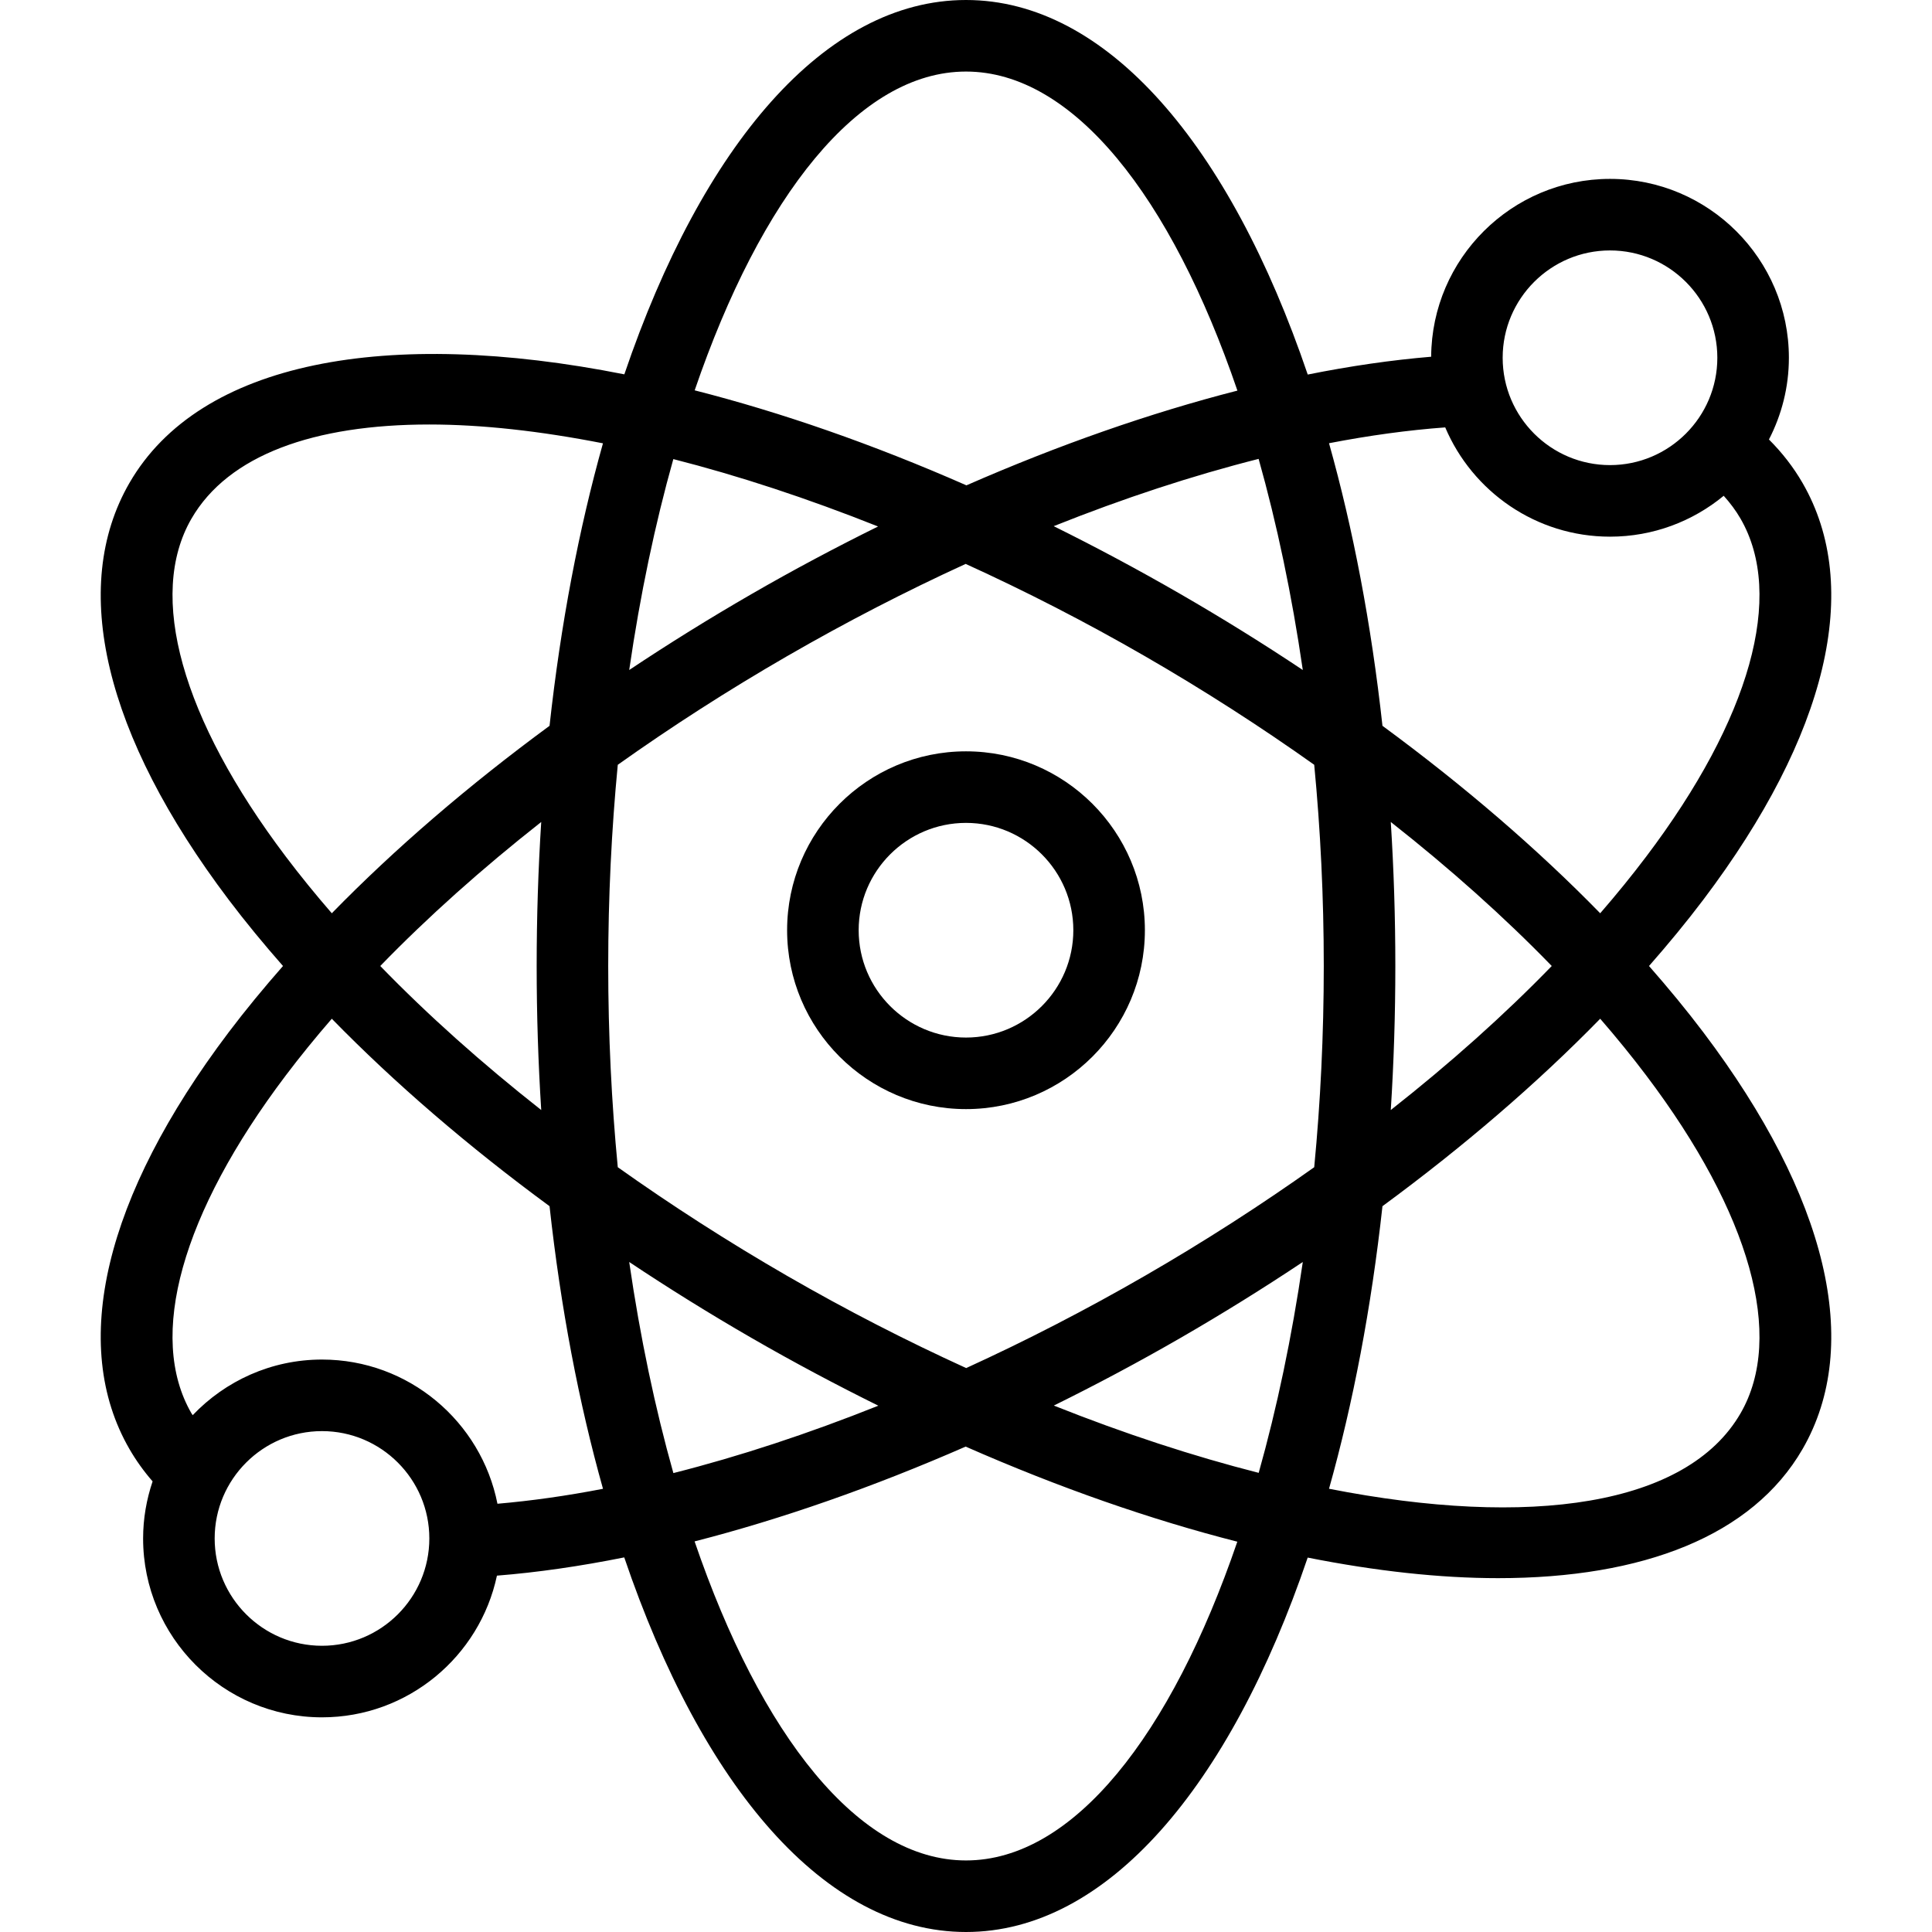
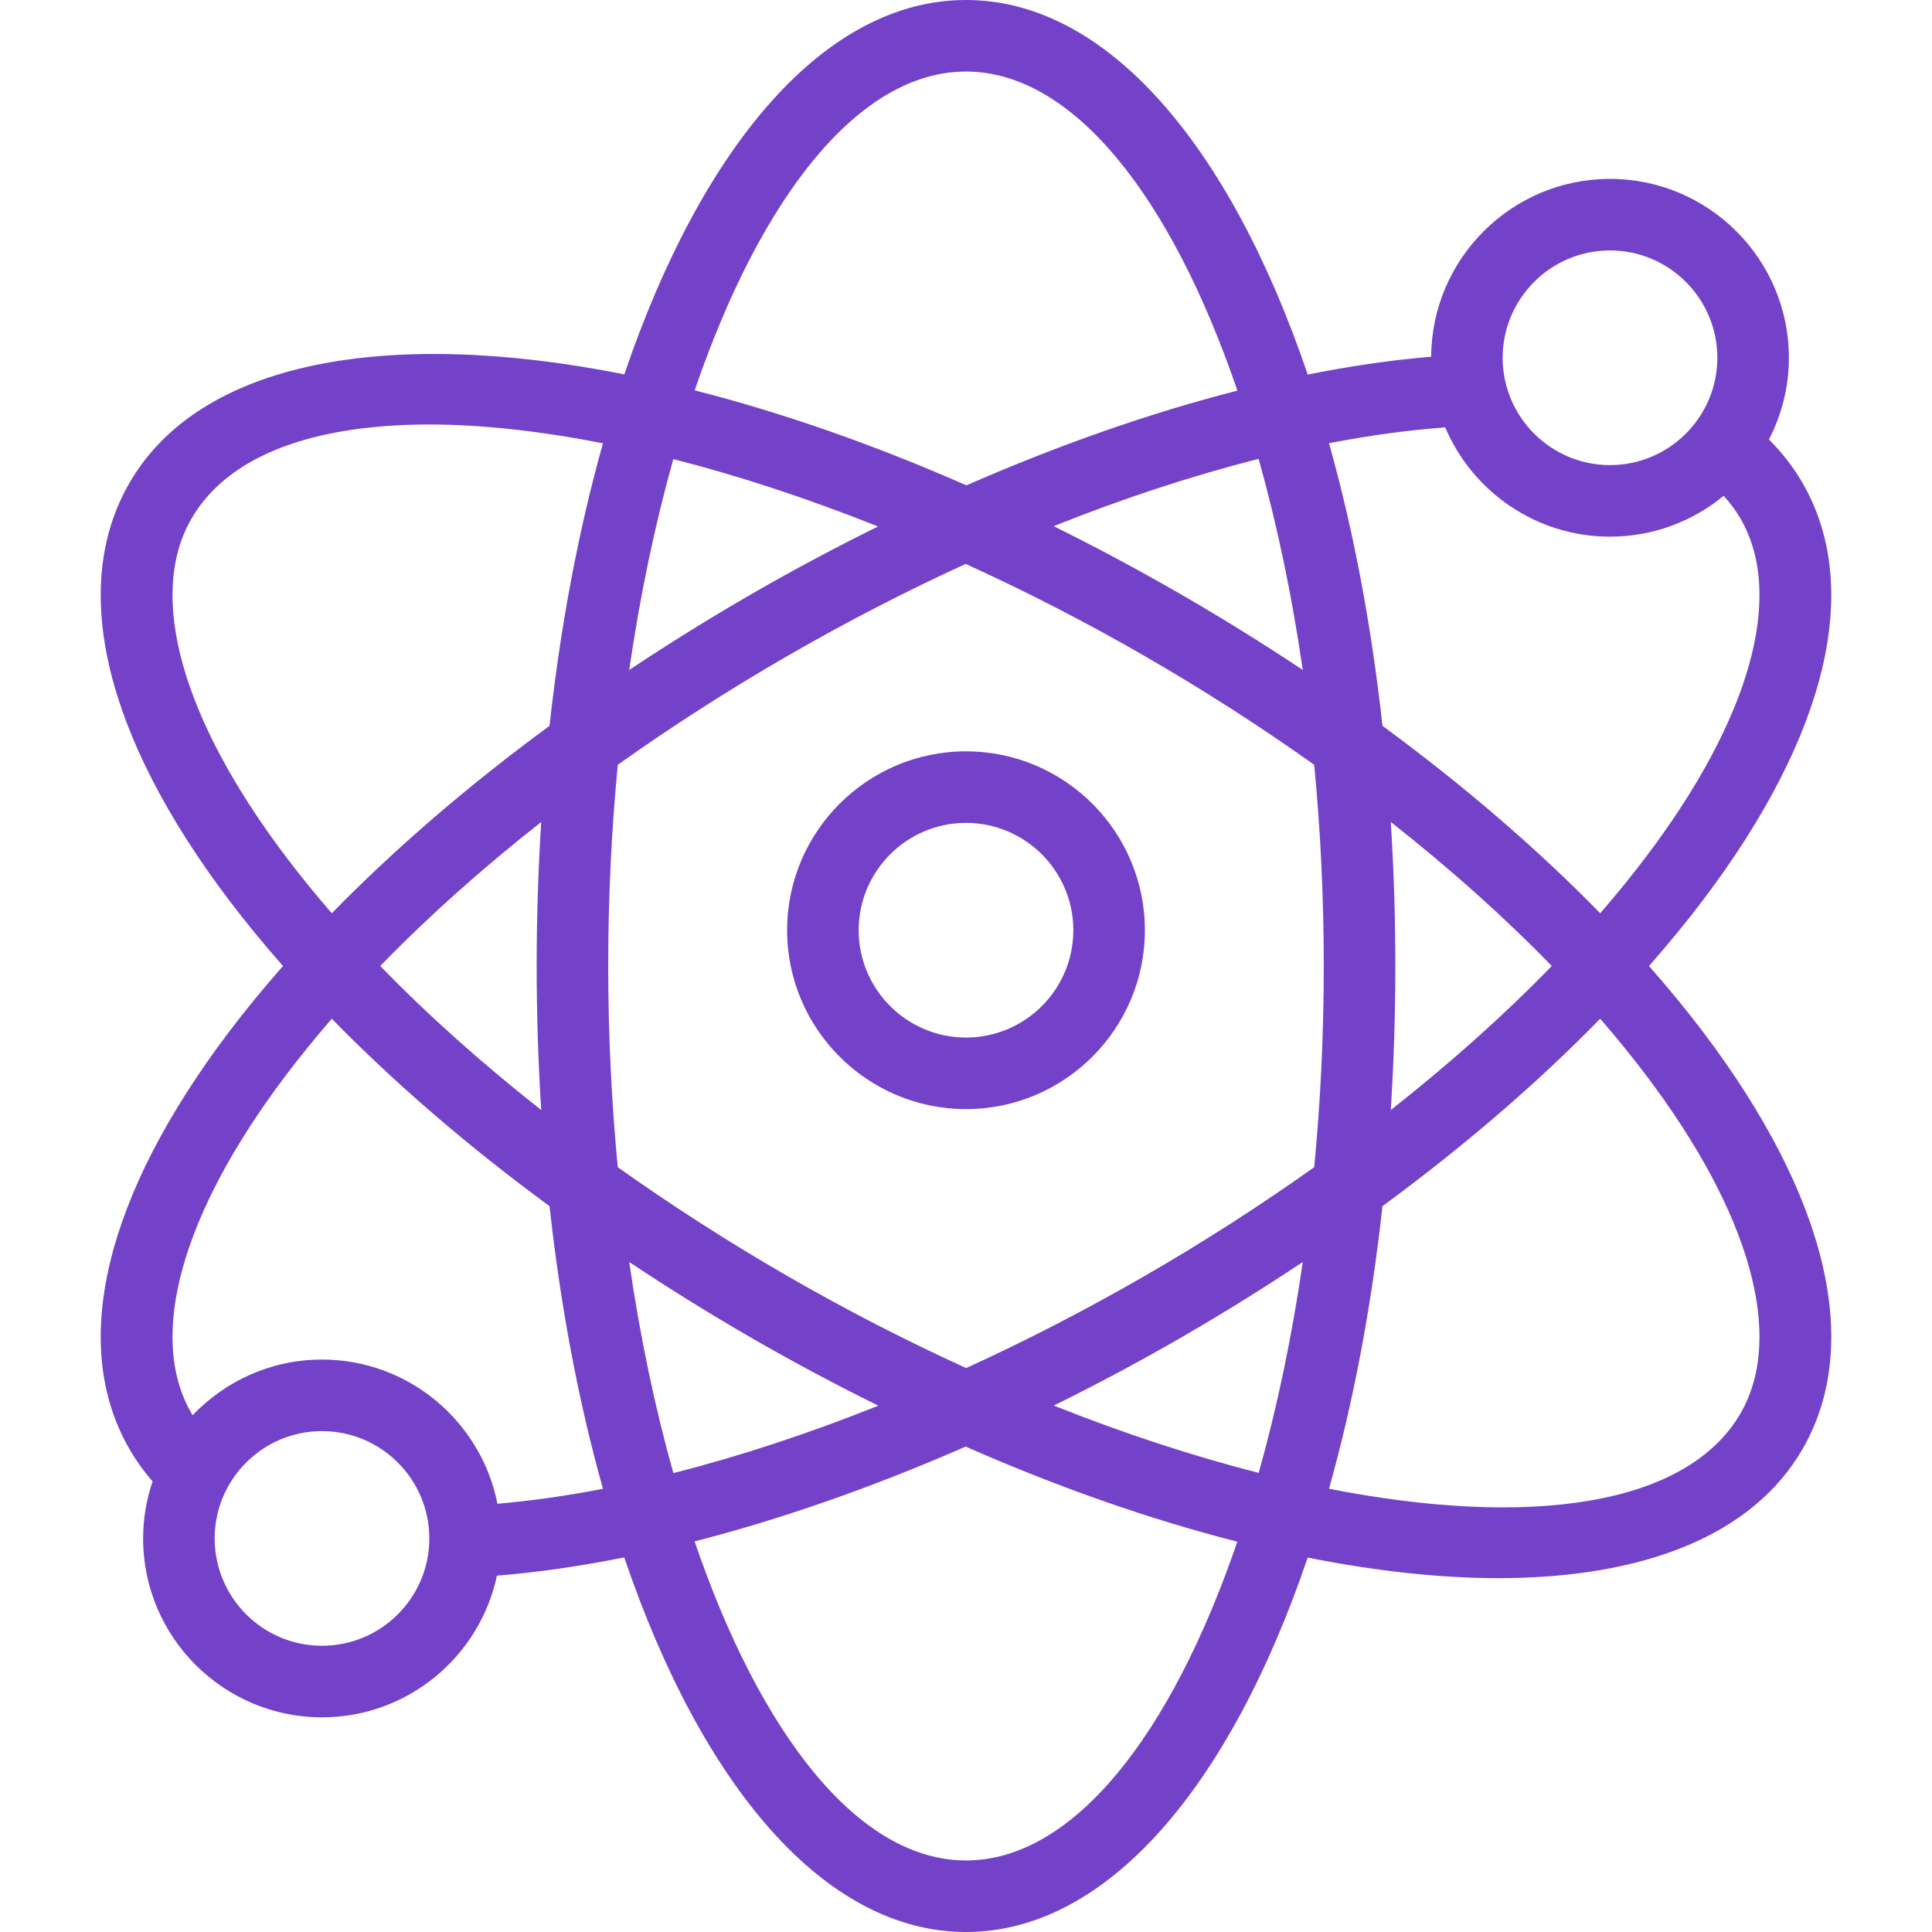
- <svg xmlns="http://www.w3.org/2000/svg" version="1.1" id="Capa_1" x="0px" y="0px" viewBox="0 0 512 512" style="enable-background:new 0 0 512 512;" xml:space="preserve">
-   <g>
-     <g>
-       <path d="M451.403,273.574c-4.433-5.868-9.266-11.731-14.398-17.574c5.132-5.843,9.965-11.706,14.398-17.574    c32.912-43.574,42.255-82.792,26.296-110.426c-2.419-4.19-5.416-8.048-8.91-11.53c3.355-6.499,5.285-13.851,5.285-21.655    c0-26.139-21.269-47.407-47.407-47.407c-26.044,0-47.241,21.119-47.393,47.13c-10.465,0.873-21.402,2.456-32.711,4.722    C325.941,38.53,293.341,0,256,0c-37.329,0-69.92,38.507-90.544,99.205C102.602,86.73,52.961,95.68,34.296,128    c-15.954,27.634-6.611,66.852,26.301,110.426c4.433,5.868,9.267,11.731,14.399,17.574c-5.132,5.842-9.966,11.706-14.399,17.574    c-32.912,43.574-42.255,82.792-26.301,110.421c1.752,3.038,3.818,5.913,6.146,8.587c-1.606,4.756-2.516,9.83-2.516,15.122    c0,26.139,21.269,47.407,47.407,47.407c22.758,0,41.809-16.127,46.361-37.549c10.763-0.853,22.057-2.491,33.738-4.836    C186.056,473.464,218.657,512,256,512c37.333,0,69.927-38.515,90.551-99.222c18.035,3.579,35.017,5.449,50.454,5.449    c38.347,0,67.394-11.185,80.699-34.227C493.657,356.366,484.315,317.148,451.403,273.574z M426.667,66.37    c15.685,0,28.444,12.759,28.444,28.444s-12.759,28.444-28.444,28.444s-28.444-12.759-28.444-28.444    C398.222,79.13,410.982,66.37,426.667,66.37z M345.255,177.558c-10.421-6.943-21.226-13.663-32.366-20.095    c-11.255-6.498-22.491-12.498-33.648-18.024c18.565-7.421,36.81-13.404,54.307-17.829    C338.391,138.812,342.352,157.611,345.255,177.558z M256,18.963c28.41,0,54.38,33.18,71.928,84.553    c-23.09,5.911-47.329,14.382-71.816,25.105c-24.918-10.96-49.163-19.358-72.015-25.177C201.646,52.112,227.604,18.963,256,18.963z     M178.439,121.664c17.301,4.405,35.551,10.409,54.256,17.861c-11.237,5.55-22.462,11.517-33.583,17.938    c-11.139,6.432-21.943,13.151-32.365,20.095C169.646,157.632,173.602,138.853,178.439,121.664z M50.722,137.482    c9.759-16.907,32.5-24.986,63.056-24.986c13.876,0,29.403,1.727,46.014,4.988c-6.372,22.667-11.192,47.854-14.157,74.864    c-21.54,15.83-41.002,32.57-57.704,49.677c-4.334-5.002-8.412-10.016-12.199-15.029C48.106,190.426,38.991,157.801,50.722,137.482    z M143.431,294.169c-15.704-12.359-30.044-25.166-42.66-38.169c12.616-13.004,26.956-25.81,42.66-38.168    C142.638,230.26,142.222,243,142.222,256S142.638,281.74,143.431,294.169z M85.333,436.148c-15.685,0-28.444-12.759-28.444-28.444    s12.759-28.444,28.444-28.444s28.444,12.759,28.444,28.444C113.778,423.389,101.019,436.148,85.333,436.148z M131.83,398.51    c-4.295-21.752-23.503-38.214-46.497-38.214c-13.476,0-25.627,5.681-34.267,14.739c-0.107-0.177-0.241-0.339-0.344-0.517    c-11.731-20.32-2.616-52.945,25.009-89.514c3.787-5.013,7.865-10.027,12.199-15.029c16.701,17.106,36.164,33.848,57.704,49.677    c2.966,27.022,7.79,52.22,14.167,74.896C150.137,396.421,140.796,397.737,131.83,398.51z M166.747,334.442    c10.421,6.943,21.226,13.663,32.365,20.095c11.26,6.5,22.493,12.459,33.655,17.987c-18.554,7.413-36.815,13.429-54.315,17.859    C173.609,373.183,169.648,354.386,166.747,334.442z M256,493.037c-28.409,0-54.377-33.18-71.926-84.549    c23.099-5.92,47.364-14.417,71.835-25.125c24.905,10.953,49.151,19.383,71.993,25.201    C310.352,459.891,284.396,493.037,256,493.037z M333.567,390.321c-17.318-4.409-35.567-10.369-54.29-17.831    c11.257-5.555,22.494-11.534,33.612-17.953c11.14-6.432,21.944-13.152,32.366-20.095    C342.356,354.362,338.402,373.137,333.567,390.321z M348.282,309.323c-14.148,10.05-29.148,19.709-44.875,28.788    c-15.669,9.046-31.547,17.213-47.358,24.442c-15.73-7.172-31.635-15.308-47.457-24.442c-15.726-9.079-30.727-18.738-44.875-28.788    c-1.653-17.203-2.533-35.06-2.533-53.323s0.88-36.12,2.533-53.323c14.148-10.049,29.149-19.71,44.875-28.788    c15.68-9.052,31.544-17.227,47.322-24.449c15.743,7.177,31.658,15.307,47.493,24.449c15.727,9.079,30.727,18.74,44.875,28.788    c1.653,17.203,2.532,35.06,2.532,53.323S349.935,292.12,348.282,309.323z M382.999,113.265c7.211,17,24.071,28.957,43.668,28.957    c11.433,0,21.933-4.068,30.131-10.833c1.713,1.9,3.232,3.928,4.48,6.093c11.731,20.319,2.616,52.944-25.009,89.514    c-3.786,5.013-7.863,10.027-12.199,15.029c-16.701-17.107-36.163-33.848-57.703-49.677c-2.966-27.02-7.789-52.216-14.164-74.889    C362.877,115.396,373.176,113.986,382.999,113.265z M368.571,217.832c15.704,12.358,30.044,25.164,42.66,38.168    c-12.616,13.003-26.956,25.81-42.66,38.169c0.793-12.429,1.207-25.169,1.207-38.169S369.364,230.26,368.571,217.832z     M461.278,374.518c-14.197,24.589-55.875,30.47-109.074,20.016c6.375-22.671,11.197-47.866,14.163-74.882    c21.539-15.829,41.001-32.571,57.703-49.677c4.336,5.002,8.413,10.016,12.199,15.029    C463.894,321.574,473.009,354.199,461.278,374.518z" />
-     </g>
-   </g>
-   <g>
-     <g>
-       <path d="M256,199.111c-26.139,0-47.407,21.268-47.407,47.407c0,26.139,21.269,47.407,47.407,47.407s47.407-21.269,47.407-47.407    C303.407,220.38,282.139,199.111,256,199.111z M256,274.963c-15.685,0-28.444-12.759-28.444-28.444s12.759-28.444,28.444-28.444    s28.444,12.759,28.444,28.444C284.445,262.204,271.685,274.963,256,274.963z" />
-     </g>
-   </g>
-   <g>
- </g>
-   <g>
- </g>
-   <g>
- </g>
-   <g>
- </g>
-   <g>
- </g>
-   <g>
- </g>
-   <g>
- </g>
-   <g>
- </g>
-   <g>
- </g>
-   <g>
- </g>
-   <g>
- </g>
-   <g>
- </g>
-   <g>
- </g>
-   <g>
- </g>
-   <g>
- </g>
+ <svg xmlns="http://www.w3.org/2000/svg" width="220" height="220" viewBox="0 0 220 220" fill="none">
+   <path d="M193.962 117.551C192.057 115.03 189.981 112.511 187.775 110C189.981 107.489 192.057 104.97 193.962 102.449C208.104 83.725 212.119 66.874 205.261 55C204.222 53.2 202.934 51.542 201.433 50.046C202.874 47.253 203.704 44.094 203.704 40.741C203.704 29.509 194.564 20.371 183.333 20.371C172.143 20.371 163.034 29.445 162.969 40.622C158.472 40.997 153.773 41.677 148.914 42.651C140.053 16.556 126.045 0 110 0C93.96 0 79.956 16.546 71.094 42.627C44.087 37.267 22.756 41.112 14.736 55C7.881 66.874 11.896 83.725 26.038 102.449C27.942 104.97 30.02 107.489 32.225 110C30.02 112.51 27.942 115.03 26.038 117.551C11.896 136.275 7.881 153.126 14.736 164.998C15.489 166.303 16.377 167.539 17.377 168.688C16.687 170.731 16.296 172.911 16.296 175.185C16.296 186.417 25.435 195.556 36.666 195.556C46.445 195.556 54.631 188.626 56.587 179.421C61.212 179.055 66.065 178.351 71.084 177.343C79.946 203.442 93.954 220 110 220C126.041 220 140.047 203.451 148.908 177.366C156.658 178.903 163.955 179.707 170.588 179.707C187.065 179.707 199.546 174.901 205.263 165C212.118 153.126 208.104 136.275 193.962 117.551ZM183.333 28.518C190.073 28.518 195.555 34.001 195.555 40.74C195.555 47.48 190.073 52.962 183.333 52.962C176.594 52.962 171.111 47.48 171.111 40.74C171.111 34.001 176.594 28.518 183.333 28.518ZM148.352 76.294C143.874 73.311 139.231 70.424 134.444 67.66C129.608 64.868 124.78 62.29 119.986 59.915C127.963 56.727 135.803 54.156 143.321 52.254C145.402 59.646 147.104 67.724 148.352 76.294ZM110 8.148C122.207 8.148 133.366 22.405 140.906 44.48C130.985 47.019 120.57 50.659 110.048 55.267C99.341 50.557 88.923 46.949 79.104 44.449C86.645 22.392 97.798 8.148 110 8.148ZM76.673 52.278C84.107 54.17 91.949 56.75 99.986 59.952C95.158 62.337 90.334 64.901 85.556 67.66C80.769 70.424 76.127 73.311 71.649 76.294C72.895 67.733 74.594 59.663 76.673 52.278ZM21.794 59.074C25.988 51.81 35.759 48.338 48.889 48.338C54.851 48.338 61.523 49.08 68.66 50.481C65.922 60.221 63.851 71.044 62.577 82.65C53.322 89.451 44.959 96.644 37.783 103.995C35.92 101.846 34.168 99.691 32.541 97.537C20.67 81.824 16.754 67.805 21.794 59.074ZM61.63 126.401C54.883 121.09 48.721 115.587 43.3 110C48.721 104.412 54.883 98.91 61.63 93.6C61.29 98.94 61.111 104.414 61.111 110C61.111 115.586 61.29 121.06 61.63 126.401ZM36.666 187.407C29.927 187.407 24.444 181.925 24.444 175.185C24.444 168.446 29.927 162.963 36.666 162.963C43.406 162.963 48.888 168.446 48.888 175.185C48.889 181.925 43.407 187.407 36.666 187.407ZM56.646 171.235C54.8 161.888 46.547 154.815 36.666 154.815C30.876 154.815 25.655 157.256 21.942 161.148C21.896 161.072 21.839 161.002 21.794 160.926C16.754 152.194 20.67 138.176 32.541 122.463C34.168 120.309 35.92 118.154 37.782 116.005C44.959 123.355 53.322 130.549 62.577 137.35C63.851 148.961 65.924 159.789 68.664 169.532C64.512 170.337 60.498 170.903 56.646 171.235ZM71.649 143.706C76.127 146.689 80.769 149.576 85.556 152.34C90.394 155.133 95.221 157.694 100.017 160.069C92.044 163.254 84.198 165.839 76.678 167.743C74.597 160.352 72.895 152.275 71.649 143.706ZM110 211.852C97.793 211.852 86.635 197.595 79.094 175.522C89.019 172.978 99.446 169.327 109.961 164.726C120.662 169.433 131.08 173.055 140.895 175.555C133.354 197.609 122.201 211.852 110 211.852ZM143.329 167.716C135.888 165.822 128.047 163.261 120.002 160.054C124.839 157.667 129.667 155.098 134.444 152.34C139.231 149.576 143.873 146.689 148.352 143.706C147.106 152.265 145.407 160.332 143.329 167.716ZM149.652 132.912C143.573 137.231 137.128 141.381 130.37 145.282C123.637 149.169 116.815 152.678 110.021 155.785C103.262 152.703 96.428 149.207 89.629 145.282C82.872 141.381 76.426 137.231 70.347 132.912C69.637 125.52 69.259 117.847 69.259 110C69.259 102.153 69.637 94.48 70.347 87.088C76.426 82.77 82.872 78.619 89.629 74.718C96.367 70.828 103.183 67.316 109.963 64.213C116.727 67.296 123.566 70.79 130.37 74.718C137.128 78.619 143.573 82.77 149.652 87.088C150.363 94.48 150.74 102.153 150.74 110C150.74 117.847 150.363 125.52 149.652 132.912ZM164.57 48.669C167.668 55.973 174.913 61.111 183.333 61.111C188.246 61.111 192.758 59.363 196.28 56.456C197.016 57.273 197.669 58.144 198.205 59.074C203.246 67.805 199.329 81.824 187.459 97.537C185.832 99.691 184.081 101.846 182.217 103.995C175.041 96.644 166.679 89.451 157.423 82.65C156.149 71.039 154.076 60.213 151.337 50.471C155.924 49.584 160.349 48.978 164.57 48.669ZM158.37 93.6C165.118 98.91 171.28 104.412 176.701 110C171.28 115.587 165.118 121.09 158.37 126.401C158.711 121.06 158.889 115.586 158.889 110C158.889 104.414 158.711 98.94 158.37 93.6ZM198.205 160.926C192.105 171.491 174.196 174.018 151.338 169.526C154.077 159.785 156.149 148.959 157.423 137.35C166.678 130.549 175.041 123.355 182.217 116.005C184.081 118.154 185.832 120.309 187.459 122.463C199.329 138.176 203.246 152.195 198.205 160.926Z" fill="#7442C8" />
+   <path d="M110 85.556C98.769 85.556 89.63 94.694 89.63 105.926C89.63 117.157 98.769 126.296 110 126.296C121.231 126.296 130.37 117.157 130.37 105.926C130.37 94.695 121.232 85.556 110 85.556ZM110 118.148C103.26 118.148 97.778 112.666 97.778 105.926C97.778 99.187 103.26 93.704 110 93.704C116.74 93.704 122.222 99.187 122.222 105.926C122.223 112.666 116.74 118.148 110 118.148Z" fill="#7442C8" />
</svg>
